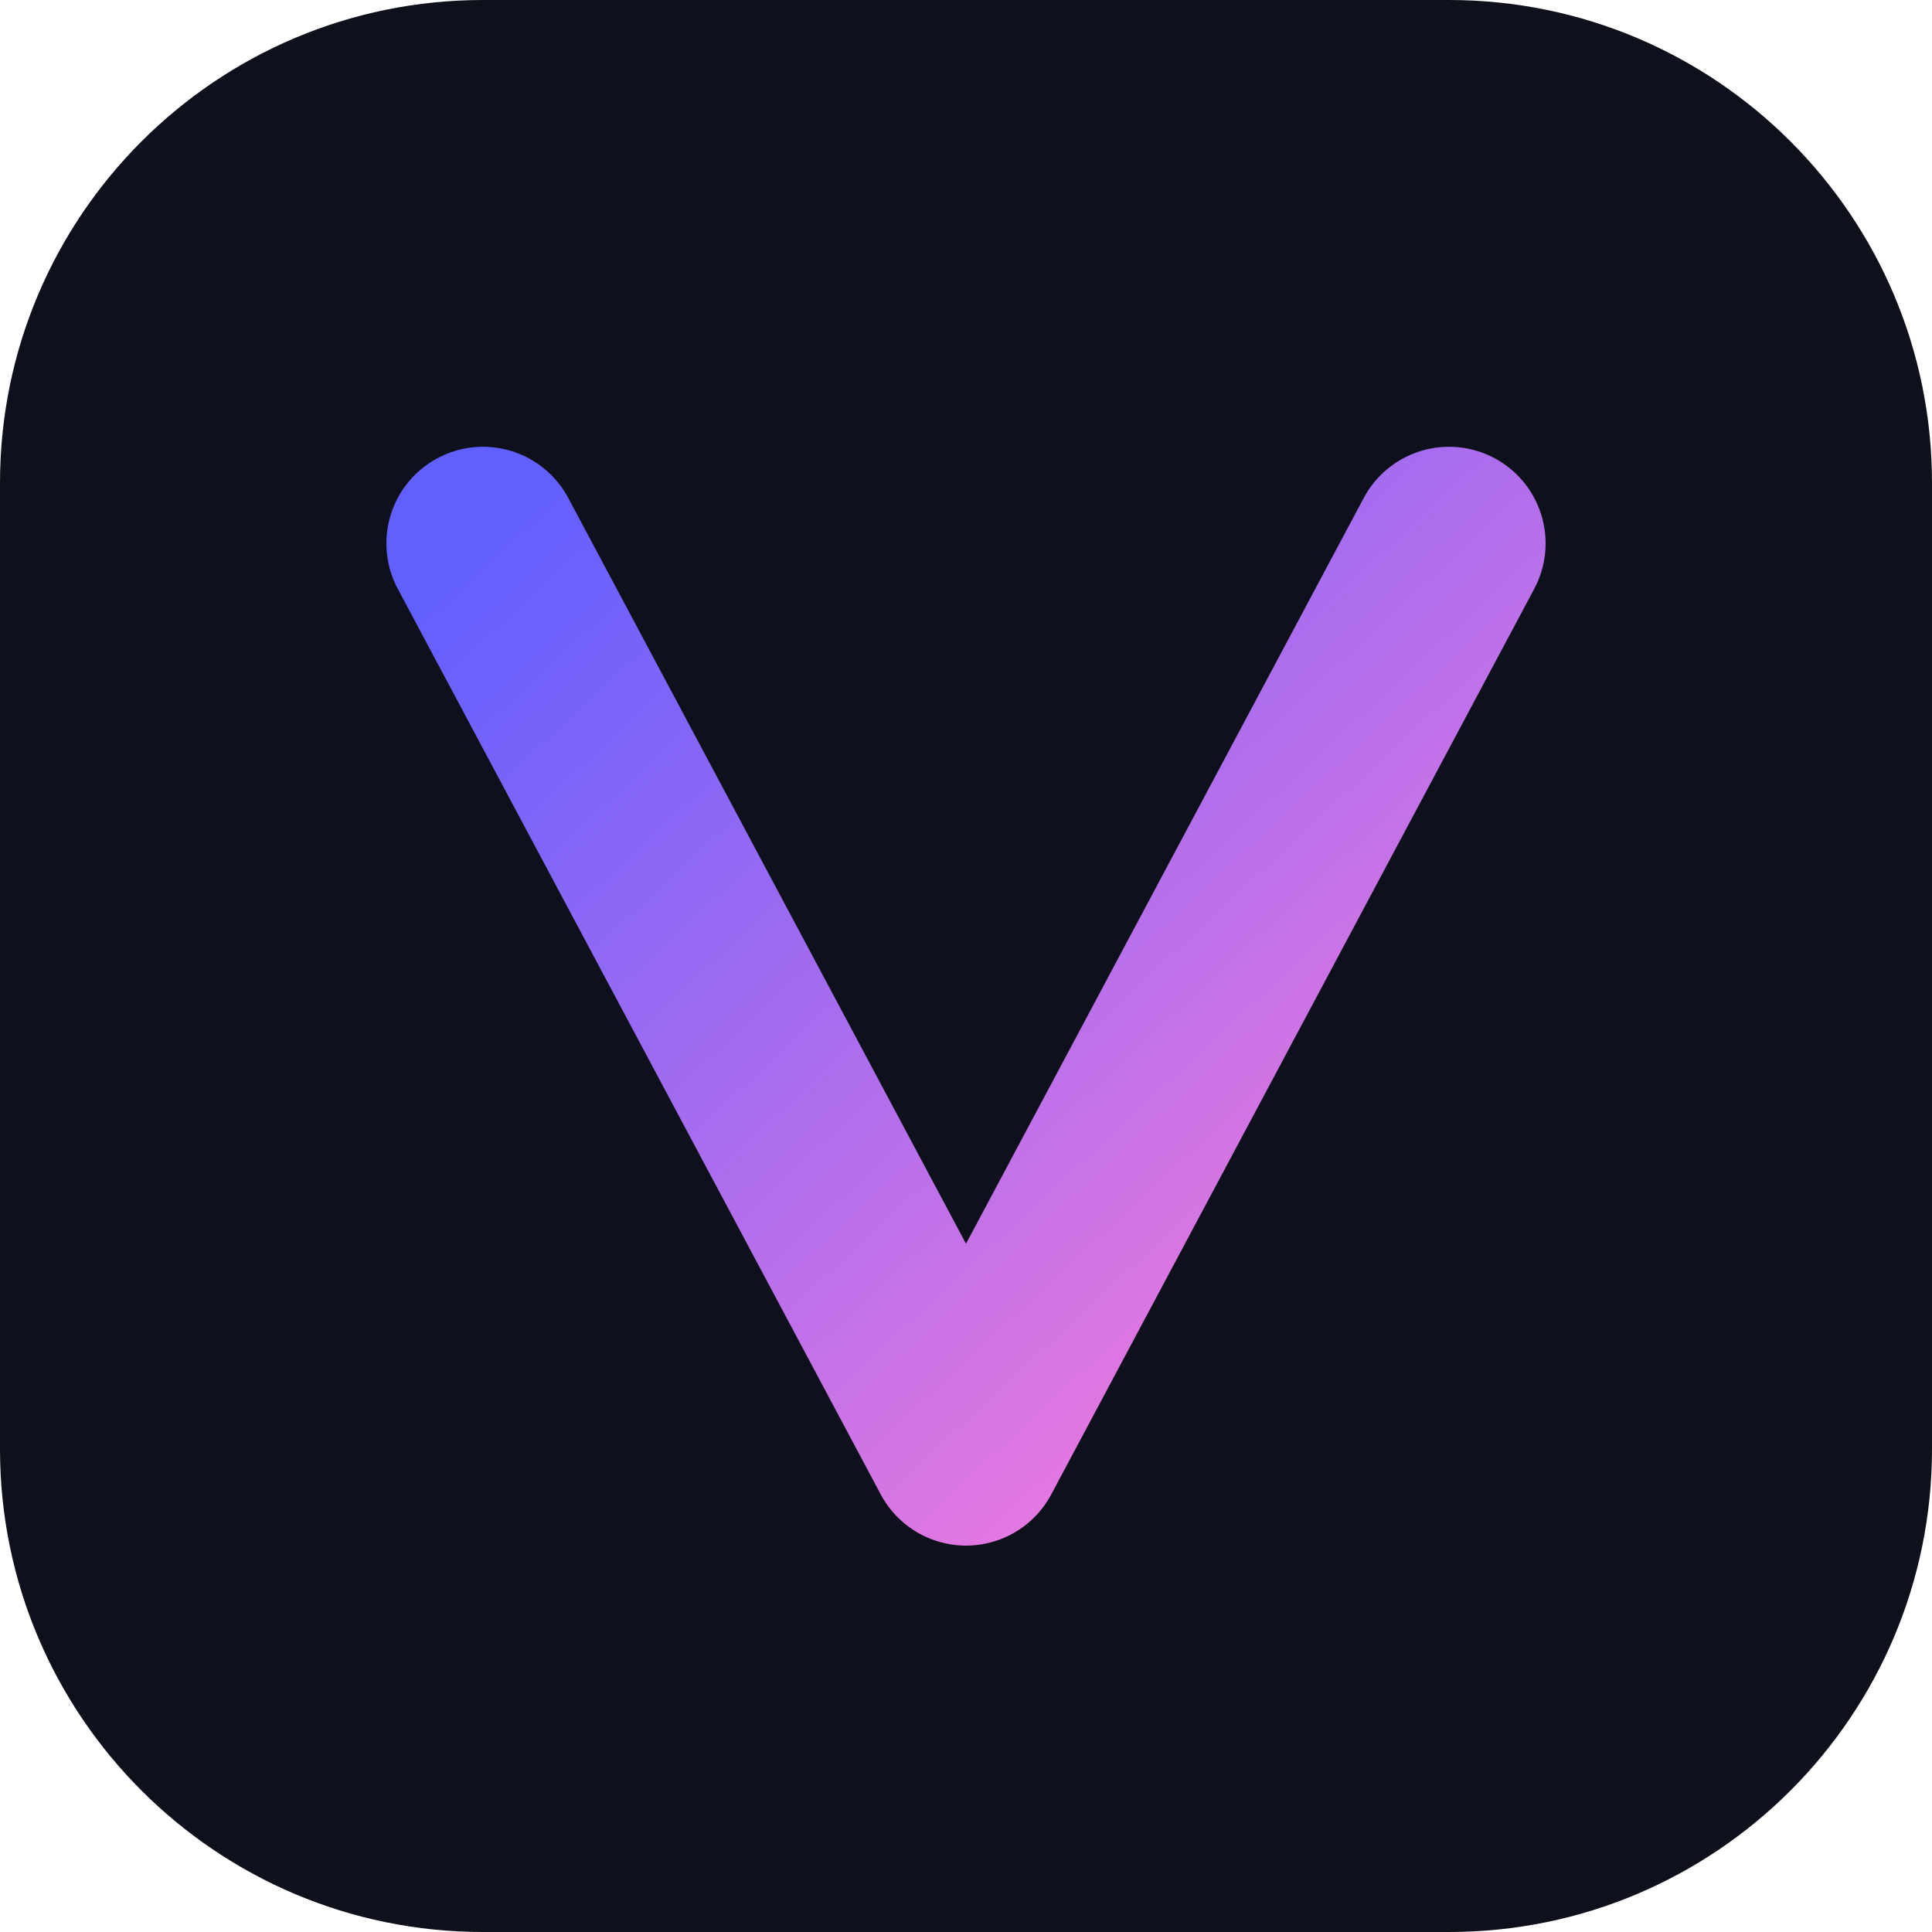
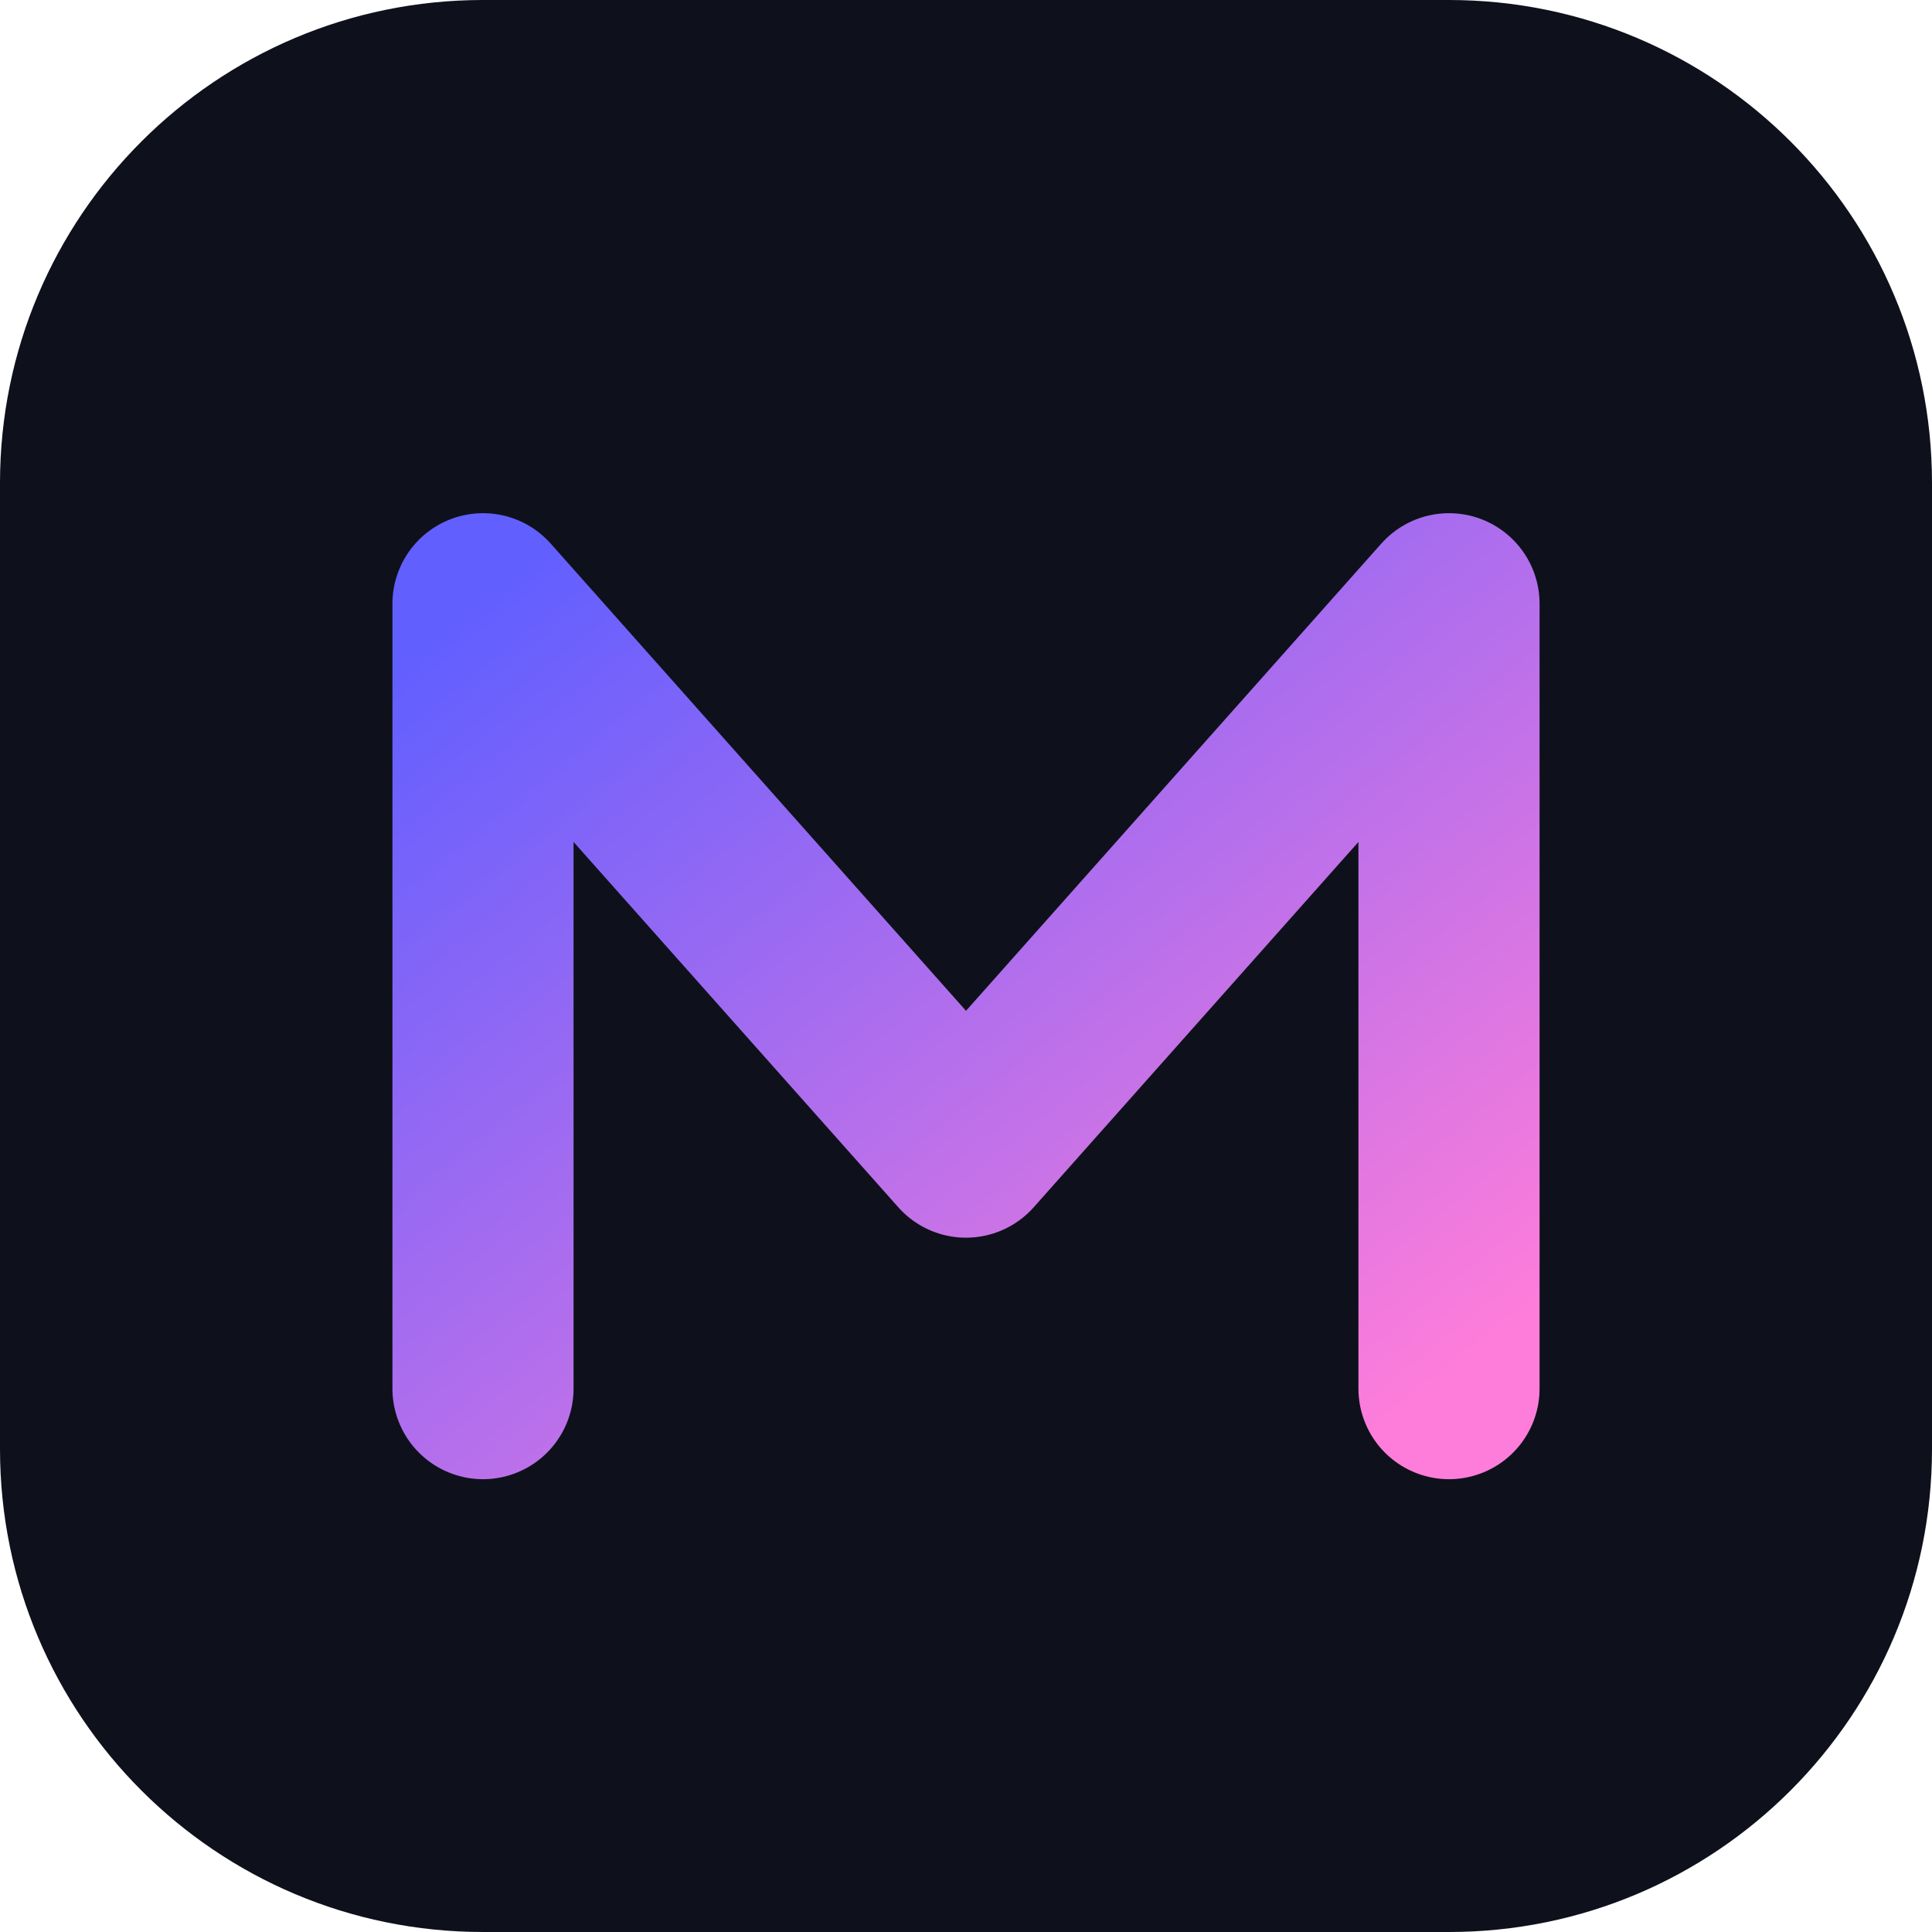
<svg xmlns="http://www.w3.org/2000/svg" viewBox="0 0 32 32">
  <defs>
    <linearGradient id="g" x1="0" x2="1" y1="0" y2="1">
      <stop offset="0" stop-color="#625fff" />
      <stop offset="1" stop-color="#ff7dda" />
    </linearGradient>
  </defs>
  <rect width="32" height="32" rx="8" fill="#0e111b" />
-   <path d="M8 9l8 15 8-15" fill="none" stroke="url(#g)" stroke-width="3.2" stroke-linecap="round" stroke-linejoin="round" />
+   <path d="M8 23V10l8 9 8-9v13" fill="none" stroke="url(#g)" stroke-width="3" stroke-linecap="round" stroke-linejoin="round" />
</svg>
